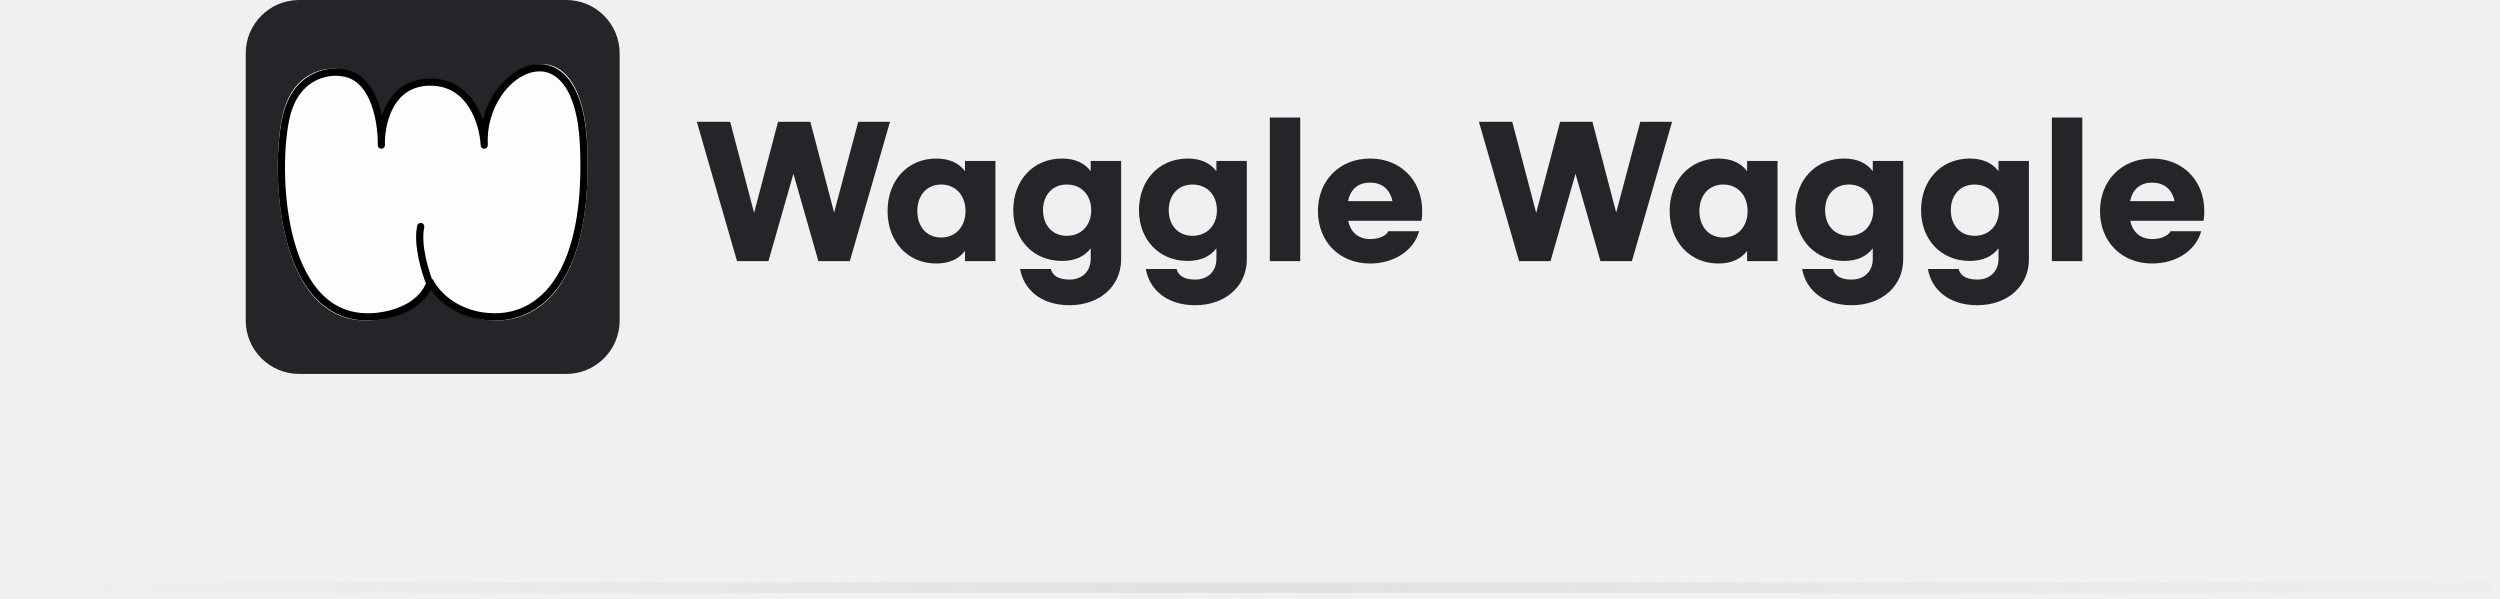
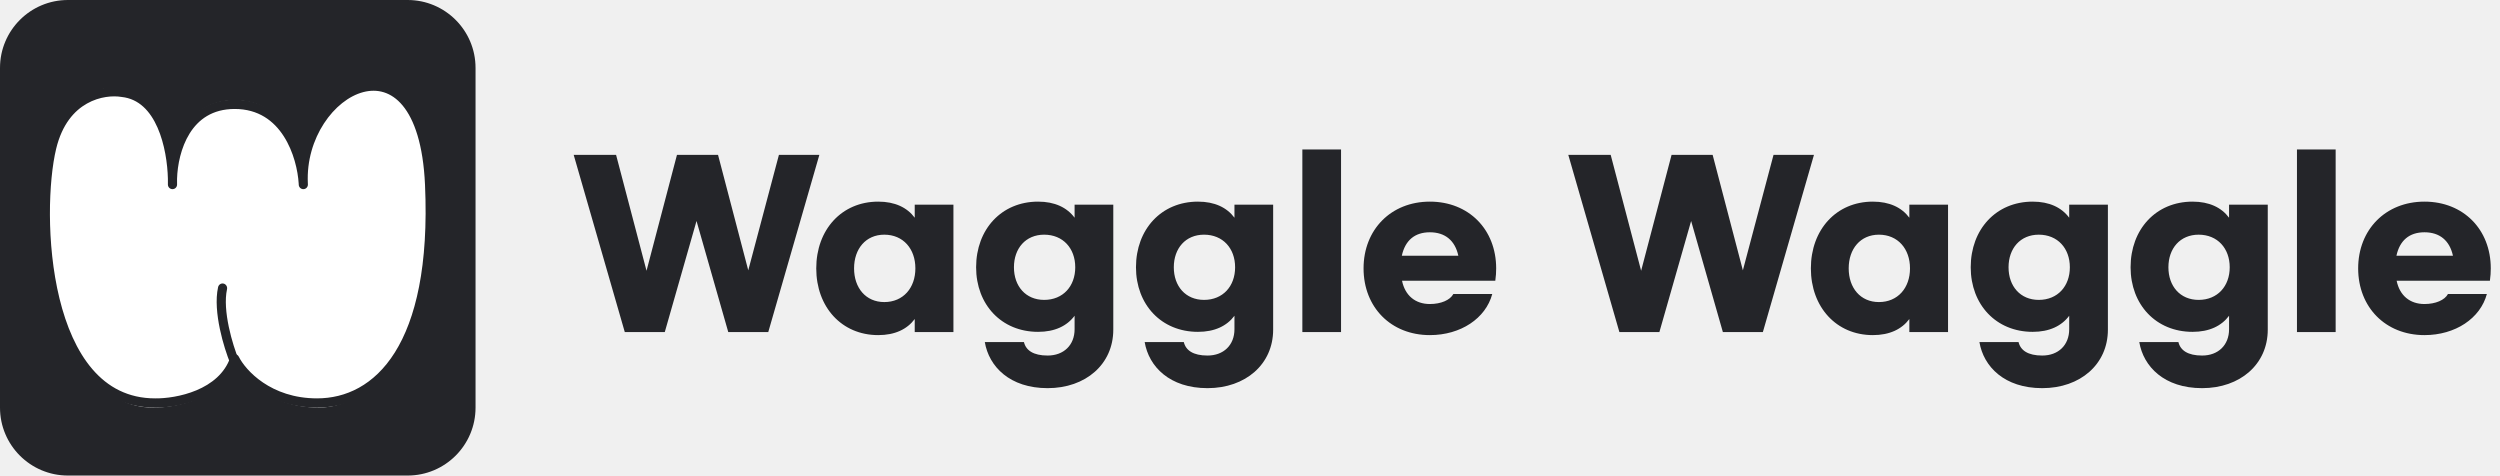
- <svg xmlns="http://www.w3.org/2000/svg" width="234" height="56" viewBox="0 0 234 56" fill="none">
-   <path d="M0 55H233.25" stroke="url(#paint0_linear_430_5027)" />
-   <rect x="23" width="35" height="35" rx="5" fill="#242529" />
-   <path d="M26.48 10.662C27.417 6.752 30.41 6.24 31.788 6.473C34.732 6.787 35.528 10.716 35.58 13.011C35.641 10.893 36.621 7.38 40.269 7.38C44.13 7.38 45.314 11.317 45.435 13.368C45.101 6.222 54.404 1.147 54.954 13.454C55.505 25.811 51.024 29.999 46.474 29.999C42.833 29.999 40.82 27.765 40.269 26.648C39.331 29.385 35.879 30.023 34.27 29.999C25.721 29.999 25.308 15.548 26.48 10.662Z" fill="#FDFDFD" />
-   <path fill-rule="evenodd" clip-rule="evenodd" d="M53.151 7.33C54.142 8.523 54.819 10.544 54.955 13.567C55.225 19.606 54.264 23.705 52.63 26.305C50.986 28.922 48.672 29.999 46.335 29.999C43.172 29.999 41.198 28.349 40.324 27.131C39.741 28.223 38.744 28.921 37.72 29.351C36.517 29.856 35.236 30.011 34.413 29.999C32.218 29.999 30.538 29.07 29.287 27.614C28.045 26.167 27.23 24.206 26.722 22.126C25.708 17.97 25.892 13.217 26.478 10.789C26.956 8.804 27.971 7.648 29.072 7.028C30.155 6.418 31.296 6.341 32.036 6.462C33.638 6.637 34.627 7.792 35.21 9.116C35.451 9.663 35.629 10.251 35.756 10.832C35.91 10.362 36.116 9.896 36.385 9.464C37.131 8.268 38.362 7.341 40.274 7.341C42.296 7.341 43.626 8.376 44.45 9.658C44.771 10.157 45.017 10.695 45.201 11.227C45.424 10.301 45.8 9.449 46.278 8.715C47.126 7.412 48.311 6.453 49.56 6.124C50.831 5.789 52.143 6.115 53.151 7.33ZM45.657 13.481C45.579 11.822 46.064 10.283 46.842 9.087C47.623 7.886 48.682 7.057 49.731 6.781C50.758 6.51 51.798 6.759 52.634 7.766C53.488 8.795 54.148 10.642 54.281 13.598C54.549 19.566 53.591 23.506 52.06 25.942C50.539 28.362 48.442 29.32 46.335 29.32C42.926 29.32 41.066 27.241 40.575 26.252C40.515 26.13 40.387 26.056 40.252 26.065C40.117 26.074 40 26.163 39.956 26.293C39.54 27.498 38.563 28.261 37.461 28.724C36.357 29.188 35.168 29.331 34.42 29.32L34.415 29.32C32.436 29.32 30.935 28.494 29.797 27.169C28.651 25.835 27.871 23.988 27.377 21.964C26.388 17.912 26.574 13.27 27.133 10.949C27.57 9.135 28.475 8.143 29.401 7.621C30.34 7.092 31.328 7.032 31.935 7.134C31.942 7.135 31.949 7.136 31.956 7.137C33.224 7.271 34.058 8.175 34.594 9.391C35.128 10.605 35.331 12.064 35.357 13.151C35.352 13.306 35.353 13.455 35.358 13.594C35.364 13.778 35.514 13.923 35.697 13.922C35.879 13.921 36.028 13.774 36.032 13.59C36.035 13.452 36.035 13.306 36.031 13.153C36.061 12.163 36.308 10.865 36.956 9.825C37.594 8.801 38.623 8.02 40.274 8.02C42.023 8.02 43.158 8.898 43.884 10.027C44.619 11.17 44.927 12.562 44.984 13.517C44.985 13.546 44.986 13.574 44.988 13.602C44.999 13.789 45.157 13.931 45.342 13.922C45.527 13.912 45.67 13.754 45.661 13.567C45.66 13.539 45.658 13.51 45.657 13.481Z" fill="black" />
-   <path fill-rule="evenodd" clip-rule="evenodd" d="M39.455 20.872C39.273 20.83 39.092 20.947 39.051 21.135C38.848 22.057 38.969 23.194 39.181 24.209C39.396 25.233 39.715 26.179 39.947 26.744C40.019 26.921 40.217 27.004 40.389 26.929C40.56 26.854 40.64 26.649 40.567 26.472C40.351 25.943 40.045 25.038 39.84 24.061C39.633 23.074 39.539 22.06 39.708 21.29C39.75 21.102 39.636 20.915 39.455 20.872Z" fill="black" />
-   <path d="M80.328 11.4H83.304L79.544 24.44H76.6L74.264 16.264L71.928 24.44H68.984L65.224 11.4H68.344L70.584 19.928L72.824 11.4H75.848L78.072 19.896L80.328 11.4ZM87.636 24.664C84.948 24.664 83.076 22.6 83.076 19.752C83.076 16.904 84.948 14.84 87.636 14.84C88.868 14.84 89.764 15.272 90.324 16.024V15.064H93.172V24.44H90.324V23.48C89.764 24.232 88.868 24.664 87.636 24.664ZM88.084 22.232C89.476 22.232 90.372 21.192 90.372 19.752C90.372 18.312 89.476 17.272 88.084 17.272C86.724 17.272 85.86 18.312 85.86 19.752C85.86 21.192 86.724 22.232 88.084 22.232ZM100.106 28.568C97.322 28.568 95.786 26.984 95.482 25.176H98.362C98.506 25.784 99.05 26.168 100.106 26.168C101.29 26.168 102.09 25.4 102.09 24.232V23.24C101.53 23.992 100.634 24.424 99.402 24.424C96.714 24.424 94.842 22.424 94.842 19.672C94.842 16.872 96.714 14.84 99.402 14.84C100.634 14.84 101.53 15.272 102.09 16.024V15.064H104.938V24.264C104.938 26.808 102.906 28.568 100.106 28.568ZM99.85 22.072C101.242 22.072 102.138 21.064 102.138 19.672C102.138 18.28 101.242 17.272 99.85 17.272C98.49 17.272 97.626 18.28 97.626 19.672C97.626 21.064 98.49 22.072 99.85 22.072ZM111.872 28.568C109.088 28.568 107.552 26.984 107.248 25.176H110.128C110.272 25.784 110.816 26.168 111.872 26.168C113.056 26.168 113.856 25.4 113.856 24.232V23.24C113.296 23.992 112.4 24.424 111.168 24.424C108.48 24.424 106.608 22.424 106.608 19.672C106.608 16.872 108.48 14.84 111.168 14.84C112.4 14.84 113.296 15.272 113.856 16.024V15.064H116.704V24.264C116.704 26.808 114.672 28.568 111.872 28.568ZM111.616 22.072C113.008 22.072 113.904 21.064 113.904 19.672C113.904 18.28 113.008 17.272 111.616 17.272C110.256 17.272 109.392 18.28 109.392 19.672C109.392 21.064 110.256 22.072 111.616 22.072ZM121.701 11V24.44H118.853V11H121.701ZM128.238 24.664C125.374 24.664 123.358 22.616 123.358 19.752C123.358 16.904 125.374 14.84 128.238 14.84C131.102 14.84 133.118 16.888 133.118 19.752C133.118 20.024 133.102 20.328 133.054 20.664H126.19C126.414 21.752 127.166 22.376 128.238 22.376C129.054 22.376 129.726 22.088 129.966 21.64H132.83C132.35 23.432 130.51 24.664 128.238 24.664ZM126.174 18.824H130.334C130.094 17.704 129.358 17.096 128.238 17.096C127.118 17.096 126.414 17.704 126.174 18.824ZM153.531 11.4H156.507L152.747 24.44H149.803L147.467 16.264L145.131 24.44H142.187L138.427 11.4H141.547L143.787 19.928L146.027 11.4H149.051L151.275 19.896L153.531 11.4ZM160.84 24.664C158.152 24.664 156.28 22.6 156.28 19.752C156.28 16.904 158.152 14.84 160.84 14.84C162.072 14.84 162.968 15.272 163.528 16.024V15.064H166.376V24.44H163.528V23.48C162.968 24.232 162.072 24.664 160.84 24.664ZM161.288 22.232C162.68 22.232 163.576 21.192 163.576 19.752C163.576 18.312 162.68 17.272 161.288 17.272C159.928 17.272 159.064 18.312 159.064 19.752C159.064 21.192 159.928 22.232 161.288 22.232ZM173.309 28.568C170.525 28.568 168.989 26.984 168.685 25.176H171.565C171.709 25.784 172.253 26.168 173.309 26.168C174.493 26.168 175.293 25.4 175.293 24.232V23.24C174.733 23.992 173.837 24.424 172.605 24.424C169.917 24.424 168.045 22.424 168.045 19.672C168.045 16.872 169.917 14.84 172.605 14.84C173.837 14.84 174.733 15.272 175.293 16.024V15.064H178.141V24.264C178.141 26.808 176.109 28.568 173.309 28.568ZM173.053 22.072C174.445 22.072 175.341 21.064 175.341 19.672C175.341 18.28 174.445 17.272 173.053 17.272C171.693 17.272 170.829 18.28 170.829 19.672C170.829 21.064 171.693 22.072 173.053 22.072ZM185.075 28.568C182.291 28.568 180.755 26.984 180.451 25.176H183.331C183.475 25.784 184.019 26.168 185.075 26.168C186.259 26.168 187.059 25.4 187.059 24.232V23.24C186.499 23.992 185.603 24.424 184.371 24.424C181.683 24.424 179.811 22.424 179.811 19.672C179.811 16.872 181.683 14.84 184.371 14.84C185.603 14.84 186.499 15.272 187.059 16.024V15.064H189.907V24.264C189.907 26.808 187.875 28.568 185.075 28.568ZM184.819 22.072C186.211 22.072 187.107 21.064 187.107 19.672C187.107 18.28 186.211 17.272 184.819 17.272C183.459 17.272 182.595 18.28 182.595 19.672C182.595 21.064 183.459 22.072 184.819 22.072ZM194.904 11V24.44H192.056V11H194.904ZM201.441 24.664C198.577 24.664 196.561 22.616 196.561 19.752C196.561 16.904 198.577 14.84 201.441 14.84C204.305 14.84 206.321 16.888 206.321 19.752C206.321 20.024 206.305 20.328 206.257 20.664H199.393C199.617 21.752 200.369 22.376 201.441 22.376C202.257 22.376 202.929 22.088 203.169 21.64H206.033C205.553 23.432 203.713 24.664 201.441 24.664ZM199.377 18.824H203.537C203.297 17.704 202.561 17.096 201.441 17.096C200.321 17.096 199.617 17.704 199.377 18.824Z" fill="#242529" />
-   <defs>
-     <linearGradient id="paint0_linear_430_5027" x1="0" y1="55" x2="231" y2="55" gradientUnits="userSpaceOnUse">
-       <stop stop-color="#E0E1E2" stop-opacity="0" />
-       <stop offset="0.5" stop-color="#E0E1E2" />
-       <stop offset="1" stop-color="#E0E1E2" stop-opacity="0.156" />
-     </linearGradient>
-   </defs>
+ <svg xmlns="http://www.w3.org/2000/svg" width="184" height="35" viewBox="0 0 184 35" fill="none">
+   <rect width="35" height="35" rx="5" fill="#242529" />
+   <path d="M3.5 11.5C4.438 7.591 7.121 6.267 8.5 6.5C11.444 6.814 12.528 10.716 12.58 13.011C12.641 10.893 13.621 7.38 17.268 7.38C21.13 7.38 22.314 11.317 22.435 13.368C22.101 6.222 30.989 1.999 31.5 13.454C32.051 25.811 27.114 29.999 23.474 29.999C19.833 29.999 17.82 27.765 17.268 26.648C16.331 29.385 12.879 30.022 11.27 29.999C4 30 2.328 16.387 3.5 11.5Z" fill="white" />
+   <path fill-rule="evenodd" clip-rule="evenodd" d="M30.151 7.33C31.142 8.523 31.819 10.544 31.954 13.567C32.225 19.606 31.264 23.705 29.63 26.305C27.985 28.922 25.672 29.999 23.335 29.999C20.172 29.999 18.198 28.349 17.324 27.131C16.741 28.223 15.744 28.921 14.72 29.351C13.517 29.856 12.236 30.011 11.413 29.999C9.218 29.999 7.538 29.07 6.287 27.614C5.045 26.167 4.23 24.206 3.722 22.126C2.708 17.97 2.893 13.217 3.478 10.789C3.957 8.804 4.971 7.648 6.072 7.028C7.155 6.418 8.296 6.341 9.036 6.462C10.638 6.637 11.627 7.792 12.21 9.116C12.451 9.663 12.629 10.251 12.756 10.832C12.91 10.362 13.116 9.896 13.385 9.464C14.131 8.268 15.362 7.341 17.274 7.341C19.296 7.341 20.626 8.376 21.45 9.658C21.771 10.157 22.017 10.695 22.201 11.227C22.424 10.301 22.8 9.449 23.278 8.715C24.126 7.412 25.311 6.453 26.56 6.124C27.831 5.789 29.143 6.115 30.151 7.33ZM22.657 13.481C22.579 11.822 23.064 10.283 23.842 9.087C24.623 7.886 25.682 7.057 26.731 6.781C27.758 6.51 28.798 6.759 29.634 7.766C30.488 8.795 31.148 10.642 31.281 13.598C31.549 19.566 30.591 23.506 29.06 25.942C27.54 28.362 25.442 29.32 23.335 29.32C19.926 29.32 18.066 27.241 17.575 26.252C17.515 26.13 17.387 26.056 17.252 26.065C17.117 26.074 17 26.163 16.956 26.293C16.54 27.498 15.563 28.261 14.461 28.724C13.357 29.188 12.168 29.331 11.42 29.32L11.415 29.32C9.436 29.32 7.935 28.494 6.797 27.169C5.651 25.835 4.871 23.988 4.377 21.964C3.388 17.912 3.574 13.27 4.133 10.949C4.57 9.135 5.475 8.143 6.401 7.621C7.34 7.092 8.328 7.032 8.935 7.134C8.942 7.135 8.949 7.136 8.956 7.137C10.224 7.271 11.058 8.175 11.594 9.391C12.128 10.605 12.331 12.064 12.357 13.151C12.352 13.306 12.353 13.455 12.358 13.594C12.364 13.778 12.514 13.923 12.697 13.922C12.879 13.921 13.028 13.774 13.032 13.59C13.035 13.452 13.034 13.306 13.031 13.153C13.061 12.163 13.308 10.865 13.956 9.825C14.595 8.801 15.623 8.02 17.274 8.02C19.023 8.02 20.158 8.898 20.884 10.027C21.619 11.17 21.927 12.562 21.984 13.517C21.985 13.546 21.986 13.574 21.988 13.602C21.999 13.789 22.157 13.931 22.342 13.922C22.527 13.912 22.67 13.754 22.661 13.567C22.66 13.539 22.659 13.51 22.657 13.481Z" fill="#242529" />
+   <path fill-rule="evenodd" clip-rule="evenodd" d="M16.454 20.872C16.273 20.83 16.092 20.947 16.051 21.135C15.848 22.057 15.969 23.194 16.181 24.209C16.396 25.233 16.715 26.179 16.947 26.744C17.019 26.921 17.217 27.004 17.389 26.929C17.56 26.854 17.64 26.649 17.567 26.472C17.351 25.943 17.045 25.038 16.84 24.061C16.633 23.074 16.539 22.06 16.708 21.29C16.75 21.102 16.636 20.915 16.454 20.872Z" fill="#242529" />
+   <path d="M57.328 11.4H60.304L56.544 24.44H53.6L51.264 16.264L48.928 24.44H45.984L42.224 11.4H45.344L47.584 19.928L49.824 11.4H52.848L55.072 19.896L57.328 11.4ZM64.636 24.664C61.948 24.664 60.076 22.6 60.076 19.752C60.076 16.904 61.948 14.84 64.636 14.84C65.868 14.84 66.764 15.272 67.324 16.024V15.064H70.172V24.44H67.324V23.48C66.764 24.232 65.868 24.664 64.636 24.664ZM65.084 22.232C66.476 22.232 67.372 21.192 67.372 19.752C67.372 18.312 66.476 17.272 65.084 17.272C63.724 17.272 62.86 18.312 62.86 19.752C62.86 21.192 63.724 22.232 65.084 22.232ZM77.106 28.568C74.322 28.568 72.786 26.984 72.482 25.176H75.362C75.506 25.784 76.05 26.168 77.106 26.168C78.29 26.168 79.09 25.4 79.09 24.232V23.24C78.53 23.992 77.634 24.424 76.402 24.424C73.714 24.424 71.842 22.424 71.842 19.672C71.842 16.872 73.714 14.84 76.402 14.84C77.634 14.84 78.53 15.272 79.09 16.024V15.064H81.938V24.264C81.938 26.808 79.906 28.568 77.106 28.568ZM76.85 22.072C78.242 22.072 79.138 21.064 79.138 19.672C79.138 18.28 78.242 17.272 76.85 17.272C75.49 17.272 74.626 18.28 74.626 19.672C74.626 21.064 75.49 22.072 76.85 22.072ZM88.872 28.568C86.088 28.568 84.552 26.984 84.248 25.176H87.128C87.272 25.784 87.816 26.168 88.872 26.168C90.056 26.168 90.856 25.4 90.856 24.232V23.24C90.296 23.992 89.4 24.424 88.168 24.424C85.48 24.424 83.608 22.424 83.608 19.672C83.608 16.872 85.48 14.84 88.168 14.84C89.4 14.84 90.296 15.272 90.856 16.024V15.064H93.704V24.264C93.704 26.808 91.672 28.568 88.872 28.568ZM88.616 22.072C90.008 22.072 90.904 21.064 90.904 19.672C90.904 18.28 90.008 17.272 88.616 17.272C87.256 17.272 86.392 18.28 86.392 19.672C86.392 21.064 87.256 22.072 88.616 22.072ZM98.701 11V24.44H95.853V11H98.701ZM105.238 24.664C102.374 24.664 100.358 22.616 100.358 19.752C100.358 16.904 102.374 14.84 105.238 14.84C108.102 14.84 110.118 16.888 110.118 19.752C110.118 20.024 110.102 20.328 110.054 20.664H103.19C103.414 21.752 104.166 22.376 105.238 22.376C106.054 22.376 106.726 22.088 106.966 21.64H109.83C109.35 23.432 107.51 24.664 105.238 24.664ZM103.174 18.824H107.334C107.094 17.704 106.358 17.096 105.238 17.096C104.118 17.096 103.414 17.704 103.174 18.824ZM130.531 11.4H133.507L129.747 24.44H126.803L124.467 16.264L122.131 24.44H119.187L115.427 11.4H118.547L120.787 19.928L123.027 11.4H126.051L128.275 19.896L130.531 11.4ZM137.84 24.664C135.152 24.664 133.28 22.6 133.28 19.752C133.28 16.904 135.152 14.84 137.84 14.84C139.072 14.84 139.968 15.272 140.528 16.024V15.064H143.376V24.44H140.528V23.48C139.968 24.232 139.072 24.664 137.84 24.664ZM138.288 22.232C139.68 22.232 140.576 21.192 140.576 19.752C140.576 18.312 139.68 17.272 138.288 17.272C136.928 17.272 136.064 18.312 136.064 19.752C136.064 21.192 136.928 22.232 138.288 22.232ZM150.309 28.568C147.525 28.568 145.989 26.984 145.685 25.176H148.565C148.709 25.784 149.253 26.168 150.309 26.168C151.493 26.168 152.293 25.4 152.293 24.232V23.24C151.733 23.992 150.837 24.424 149.605 24.424C146.917 24.424 145.045 22.424 145.045 19.672C145.045 16.872 146.917 14.84 149.605 14.84C150.837 14.84 151.733 15.272 152.293 16.024V15.064H155.141V24.264C155.141 26.808 153.109 28.568 150.309 28.568ZM150.053 22.072C151.445 22.072 152.341 21.064 152.341 19.672C152.341 18.28 151.445 17.272 150.053 17.272C148.693 17.272 147.829 18.28 147.829 19.672C147.829 21.064 148.693 22.072 150.053 22.072ZM162.075 28.568C159.291 28.568 157.755 26.984 157.451 25.176H160.331C160.475 25.784 161.019 26.168 162.075 26.168C163.259 26.168 164.059 25.4 164.059 24.232V23.24C163.499 23.992 162.603 24.424 161.371 24.424C158.683 24.424 156.811 22.424 156.811 19.672C156.811 16.872 158.683 14.84 161.371 14.84C162.603 14.84 163.499 15.272 164.059 16.024V15.064H166.907V24.264C166.907 26.808 164.875 28.568 162.075 28.568ZM161.819 22.072C163.211 22.072 164.107 21.064 164.107 19.672C164.107 18.28 163.211 17.272 161.819 17.272C160.459 17.272 159.595 18.28 159.595 19.672C159.595 21.064 160.459 22.072 161.819 22.072ZM171.904 11V24.44H169.056V11H171.904ZM178.441 24.664C175.577 24.664 173.561 22.616 173.561 19.752C173.561 16.904 175.577 14.84 178.441 14.84C181.305 14.84 183.321 16.888 183.321 19.752C183.321 20.024 183.305 20.328 183.257 20.664H176.393C176.617 21.752 177.369 22.376 178.441 22.376C179.257 22.376 179.929 22.088 180.169 21.64H183.033C182.553 23.432 180.713 24.664 178.441 24.664ZM176.377 18.824H180.537C180.297 17.704 179.561 17.096 178.441 17.096C177.321 17.096 176.617 17.704 176.377 18.824Z" fill="#242529" />
</svg>
